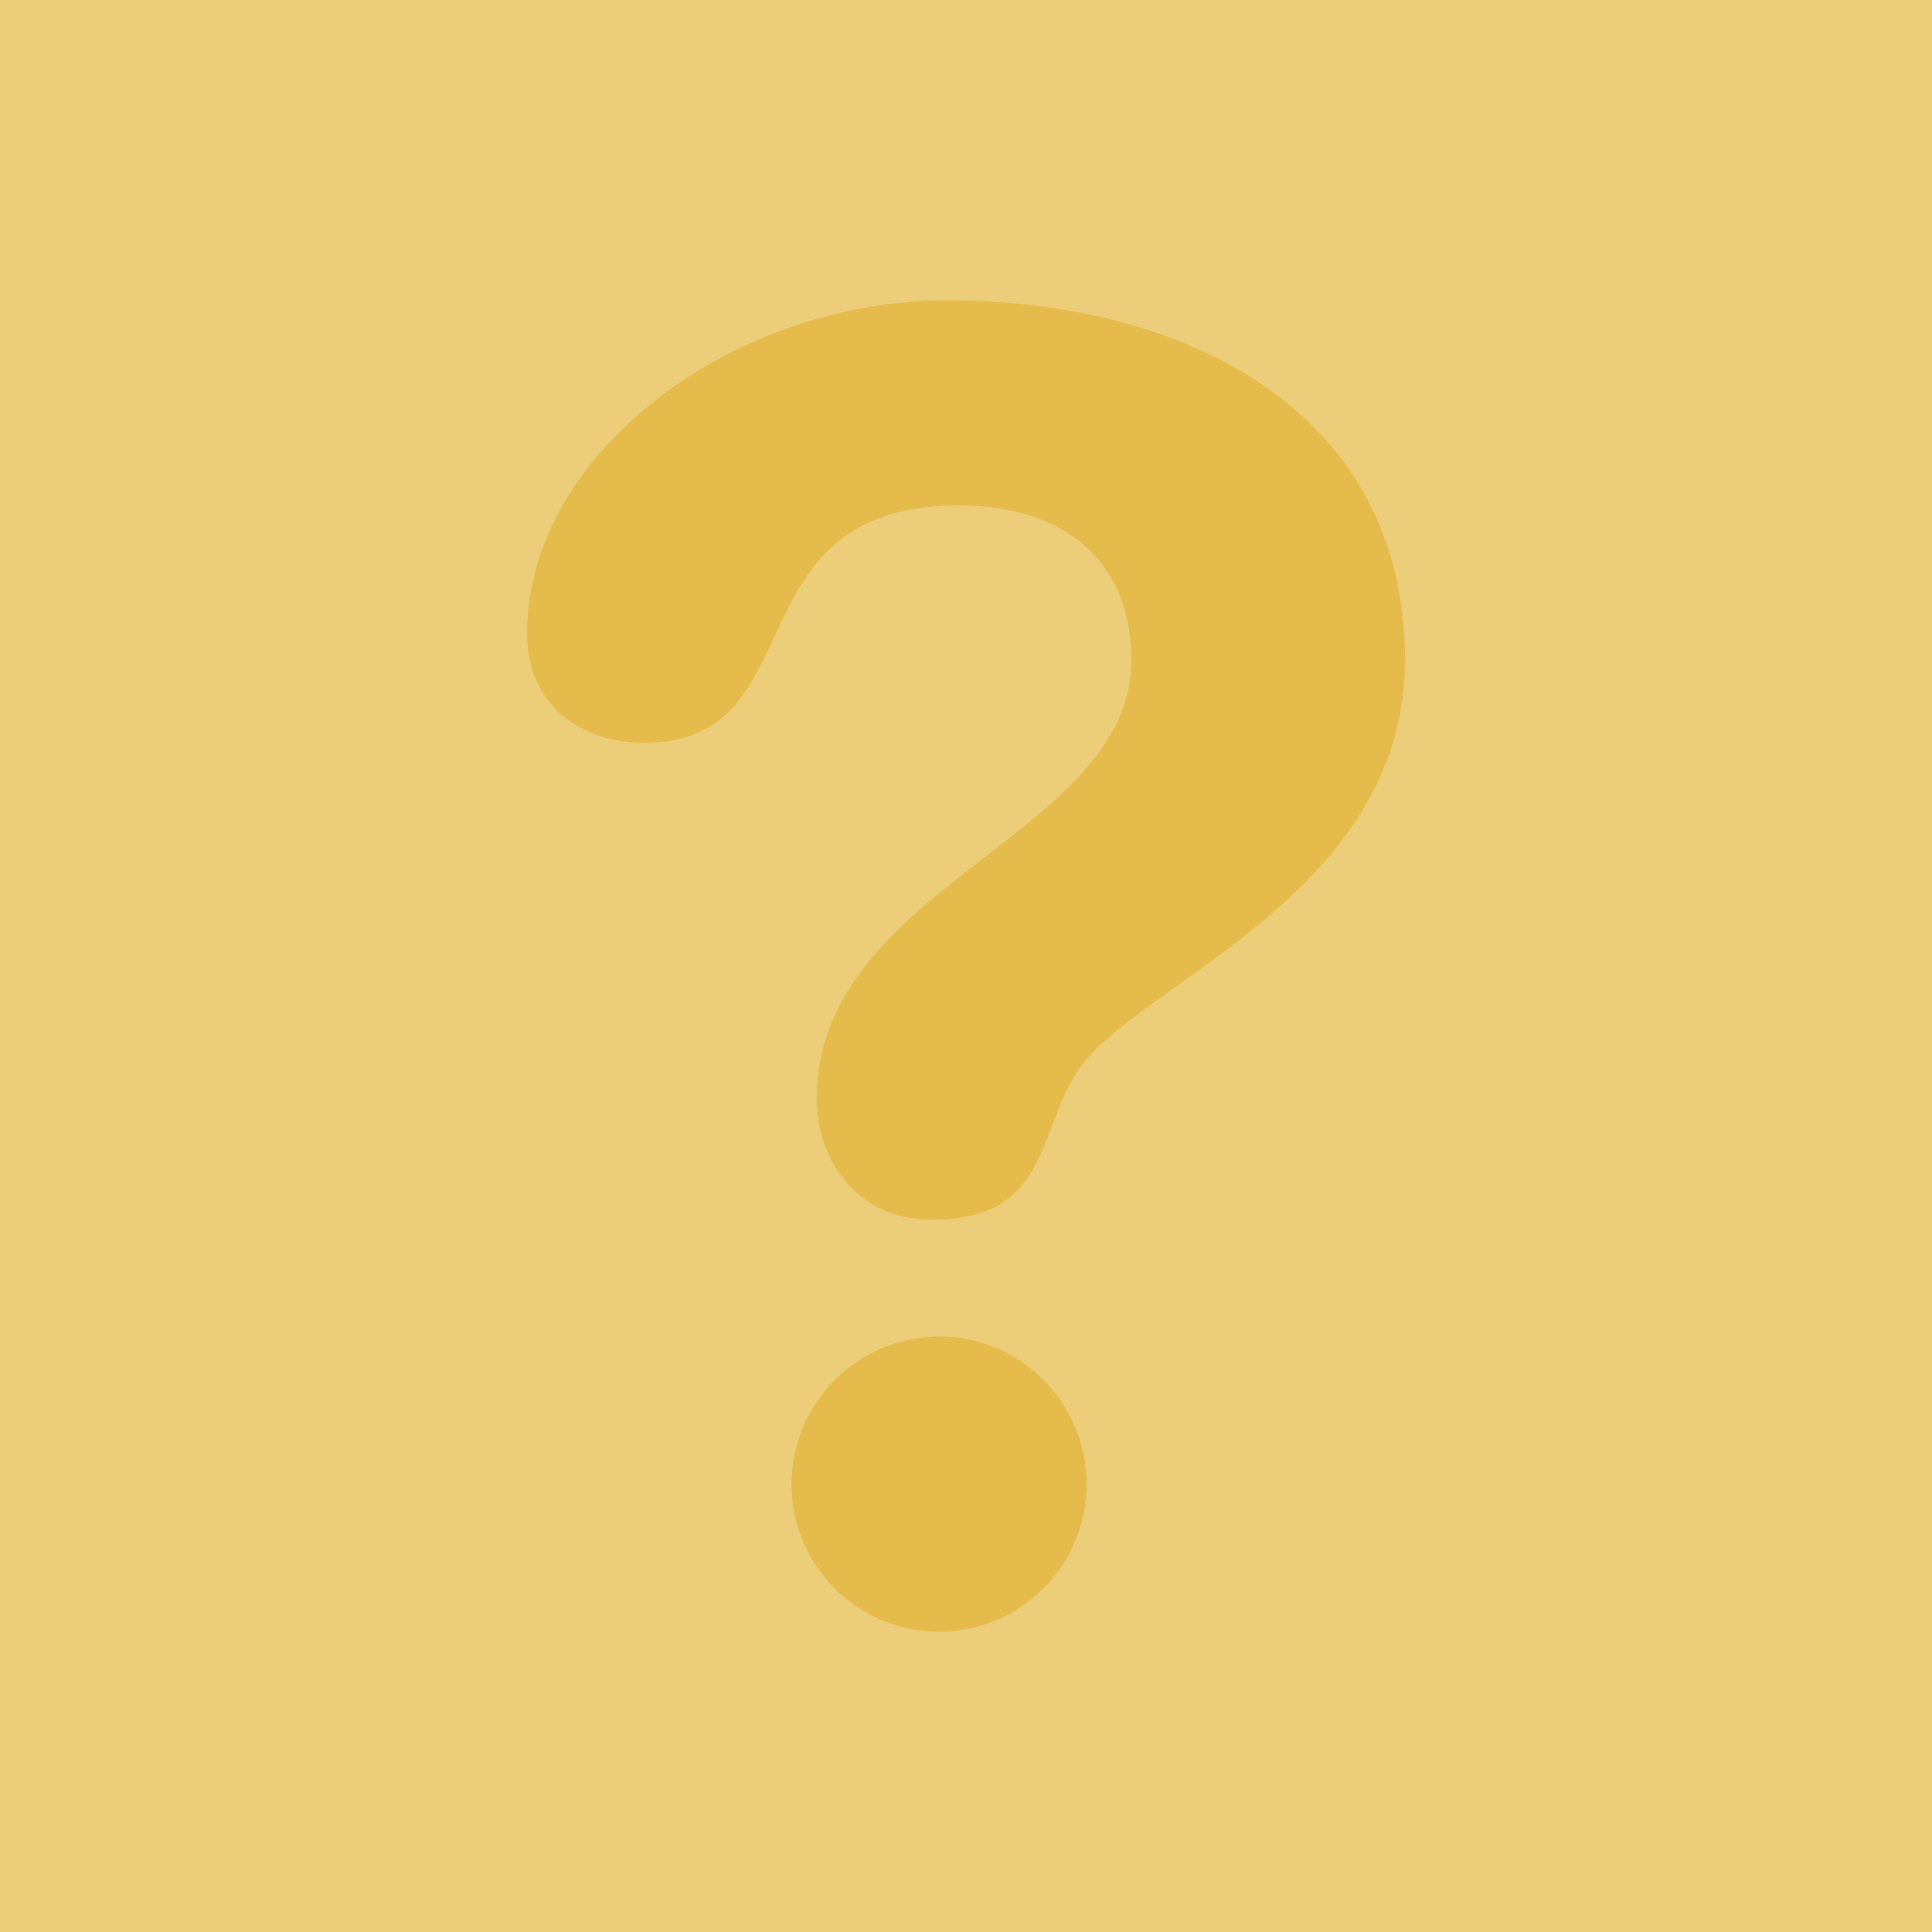
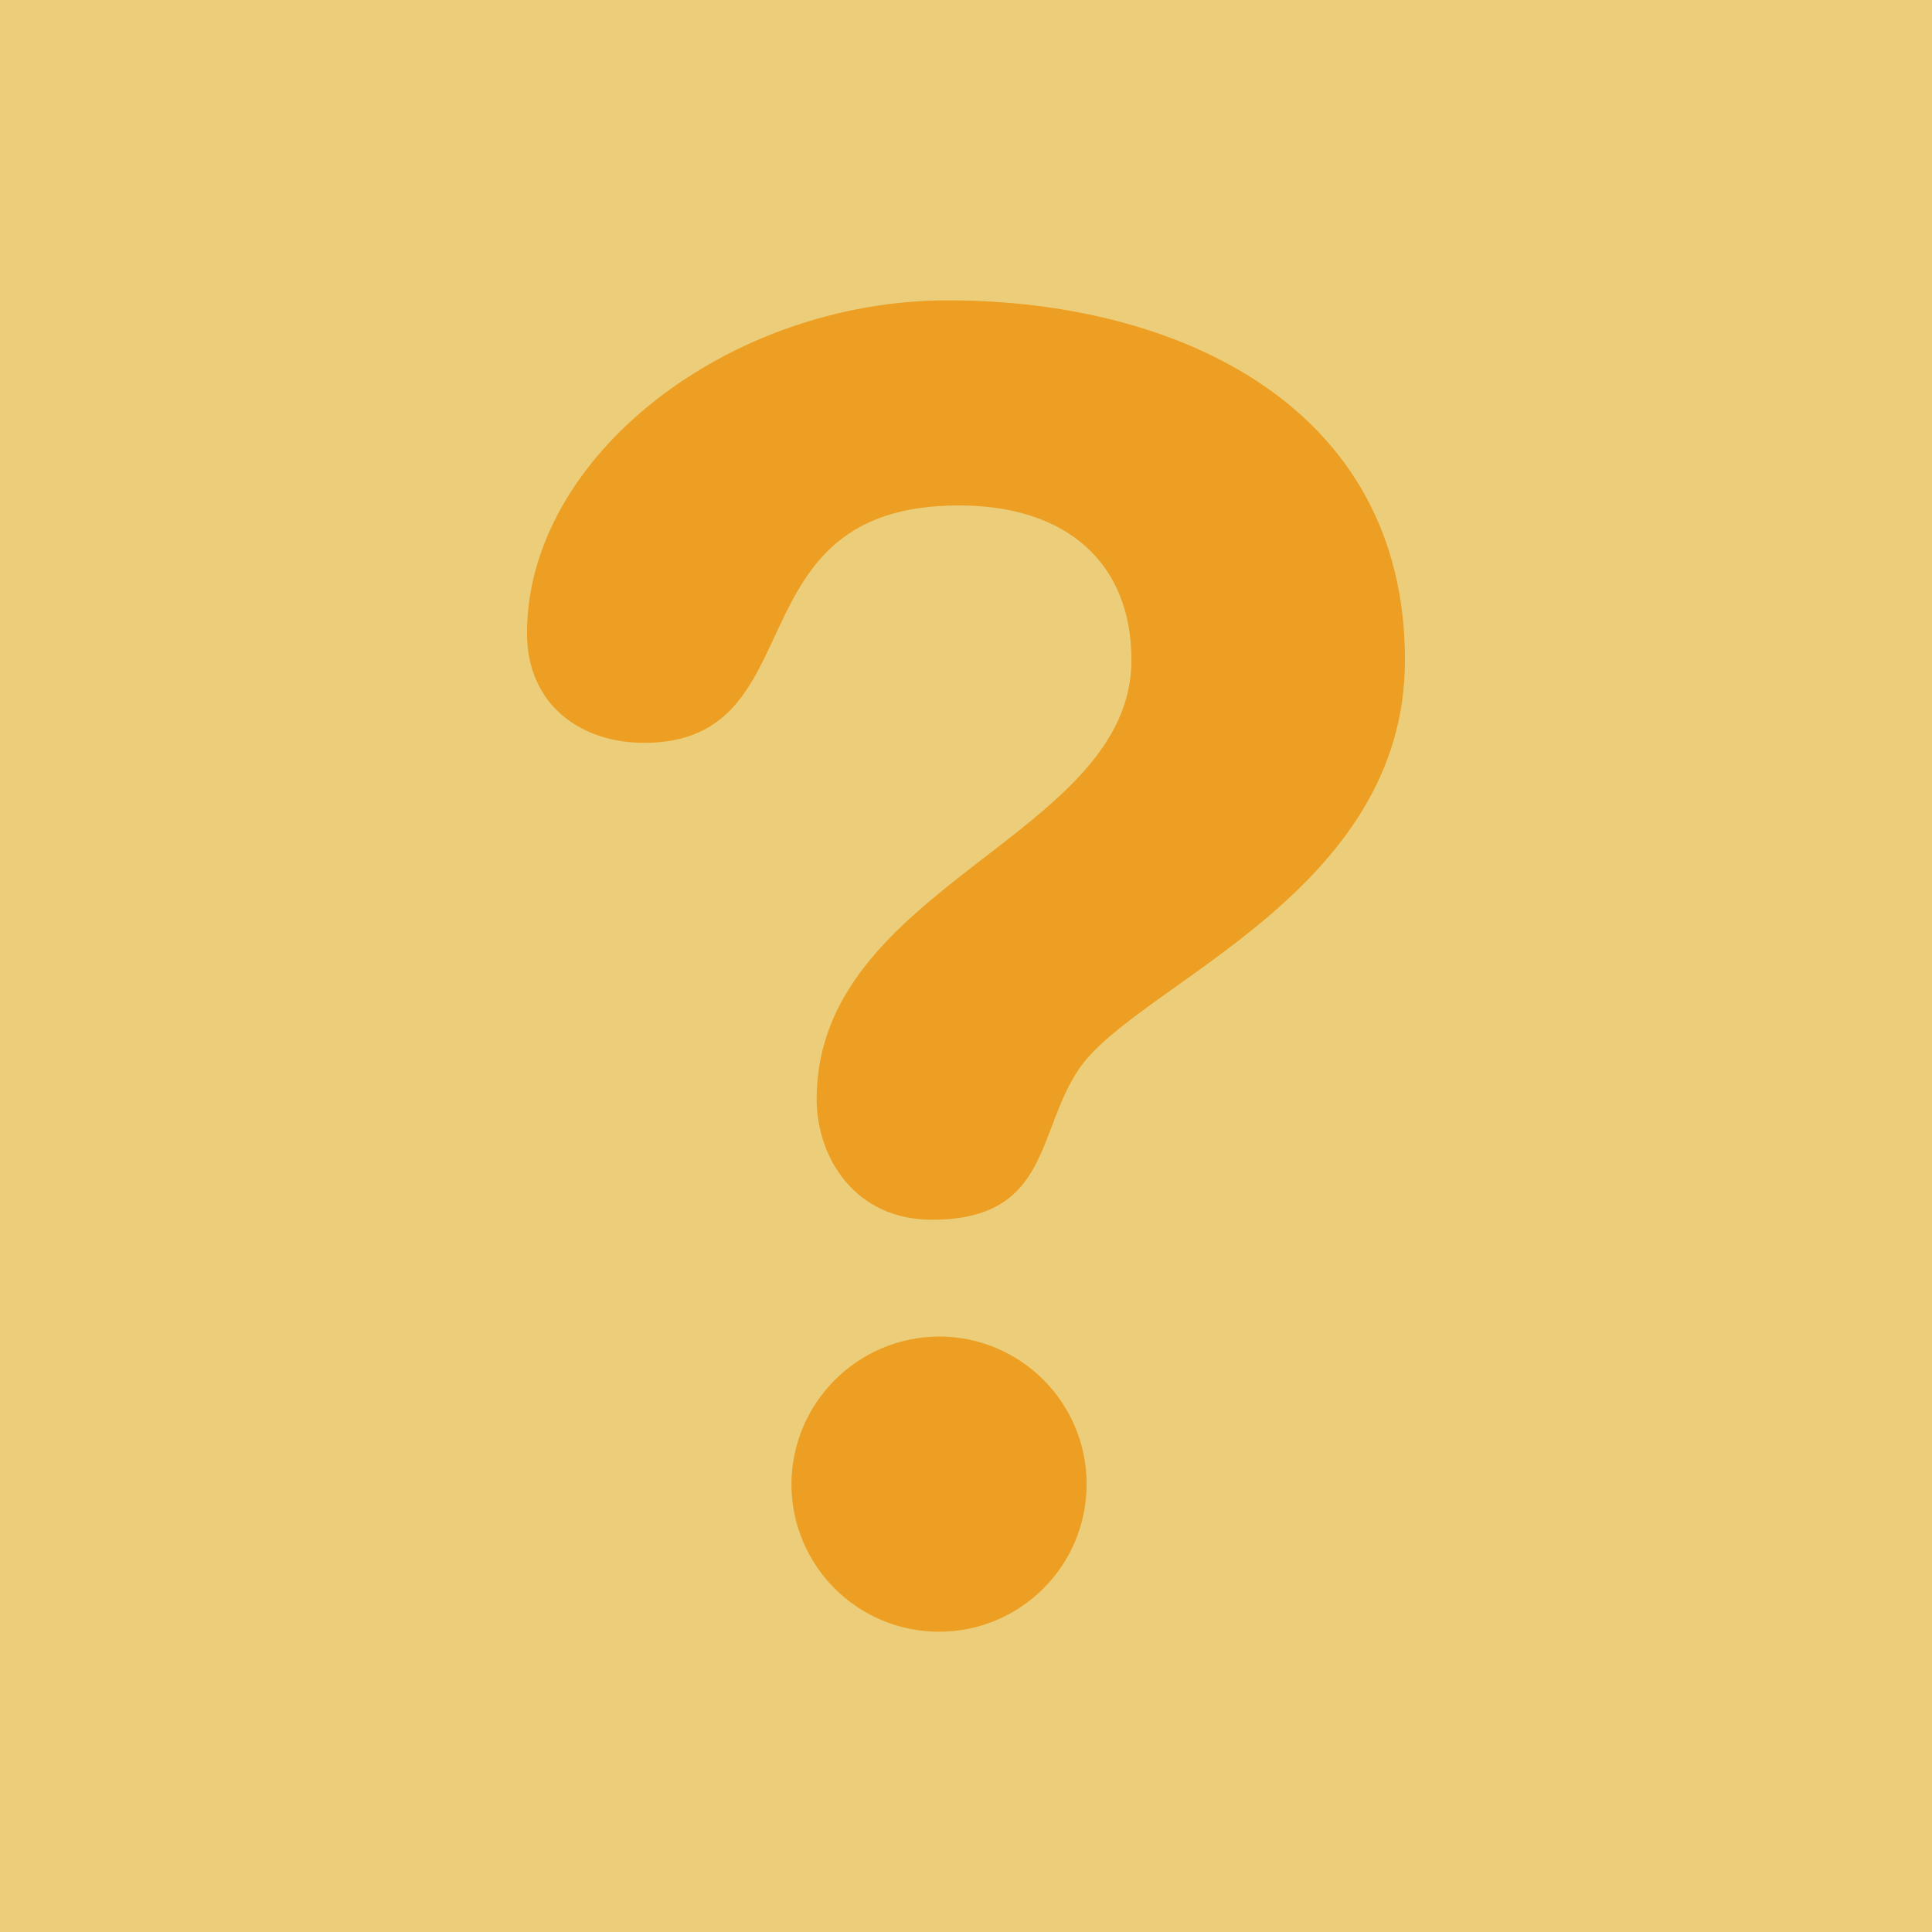
- <svg xmlns="http://www.w3.org/2000/svg" id="Layer_1" data-name="Layer 1" viewBox="0 0 743 743">
+ <svg xmlns="http://www.w3.org/2000/svg" viewBox="0 0 743 743">
  <defs>
-     <style>.cls-1{fill:#ecce7a;}.cls-2{fill:#e5bb4b;}</style>
+     <style>.cls-1{isolation:isolate;}.cls-2{fill:#ecce7a;}.cls-3{mix-blend-mode:darken;}.cls-4{fill:#ff9f23;}</style>
  </defs>
-   <rect class="cls-1" width="743" height="743" />
-   <path class="cls-2" d="M632.61,149.26c88.56,0,175.75,40.79,175.75,138.35,0,90-103.09,124.57-125.23,157.08-16.62,24.18-11.07,58.16-56.74,58.16-29.75,0-44.28-24.2-44.28-46.34,0-82.39,121-101,121-168.88,0-37.34-24.85-59.48-66.39-59.48-88.56,0-54,91.3-121,91.3-24.22,0-45-14.53-45-42.19C470.7,209.4,548.18,149.26,632.61,149.26Zm-3.45,398.51a56.76,56.76,0,1,1-56.75,56.75A57,57,0,0,1,629.16,547.77Z" transform="translate(-268.04 -33.77)" />
+   <g class="cls-1">
+     <g id="Layer_1" data-name="Layer 1">
+       <rect class="cls-2" width="743" height="743" />
+       <g class="cls-3">
+         <path class="cls-4" d="M643.33,127.25c88.56,0,175.75,40.78,175.75,138.34,0,90-103.09,124.57-125.23,157.08-16.63,24.18-11.07,58.16-56.74,58.16-29.75,0-44.29-24.2-44.29-46.34,0-82.39,121.06-101,121.06-168.88,0-37.34-24.85-59.48-66.39-59.48-88.56,0-54,91.3-121.06,91.3-24.21,0-45-14.53-45-42.19C481.42,187.38,558.89,127.25,643.33,127.25Zm-3.45,398.5a56.76,56.76,0,1,1-56.75,56.76A57,57,0,0,1,639.88,525.75Z" transform="translate(-278.76 -11.75)" />
+       </g>
+     </g>
+   </g>
</svg>
